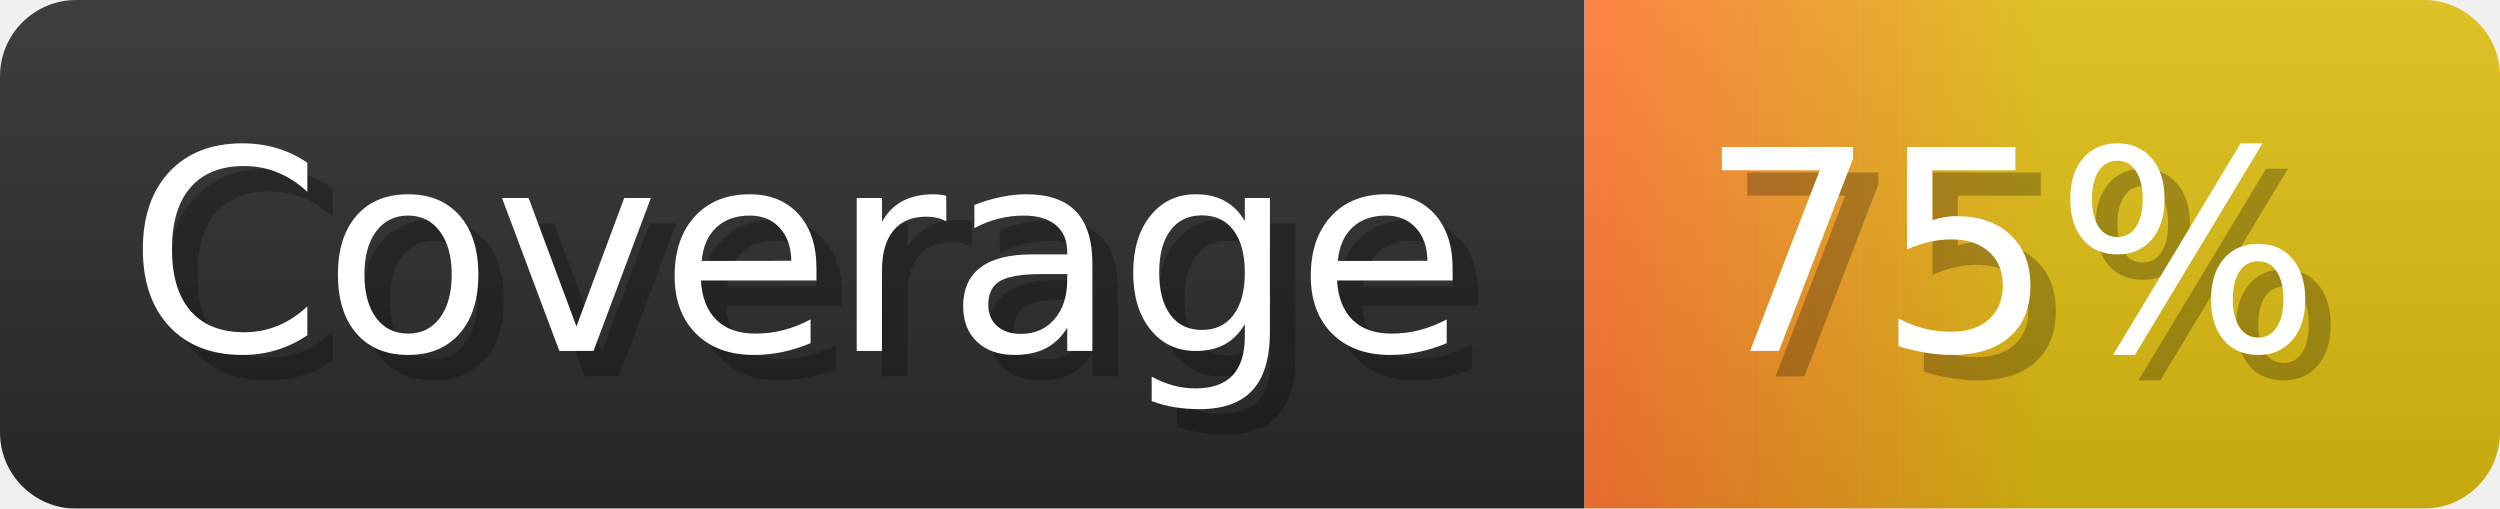
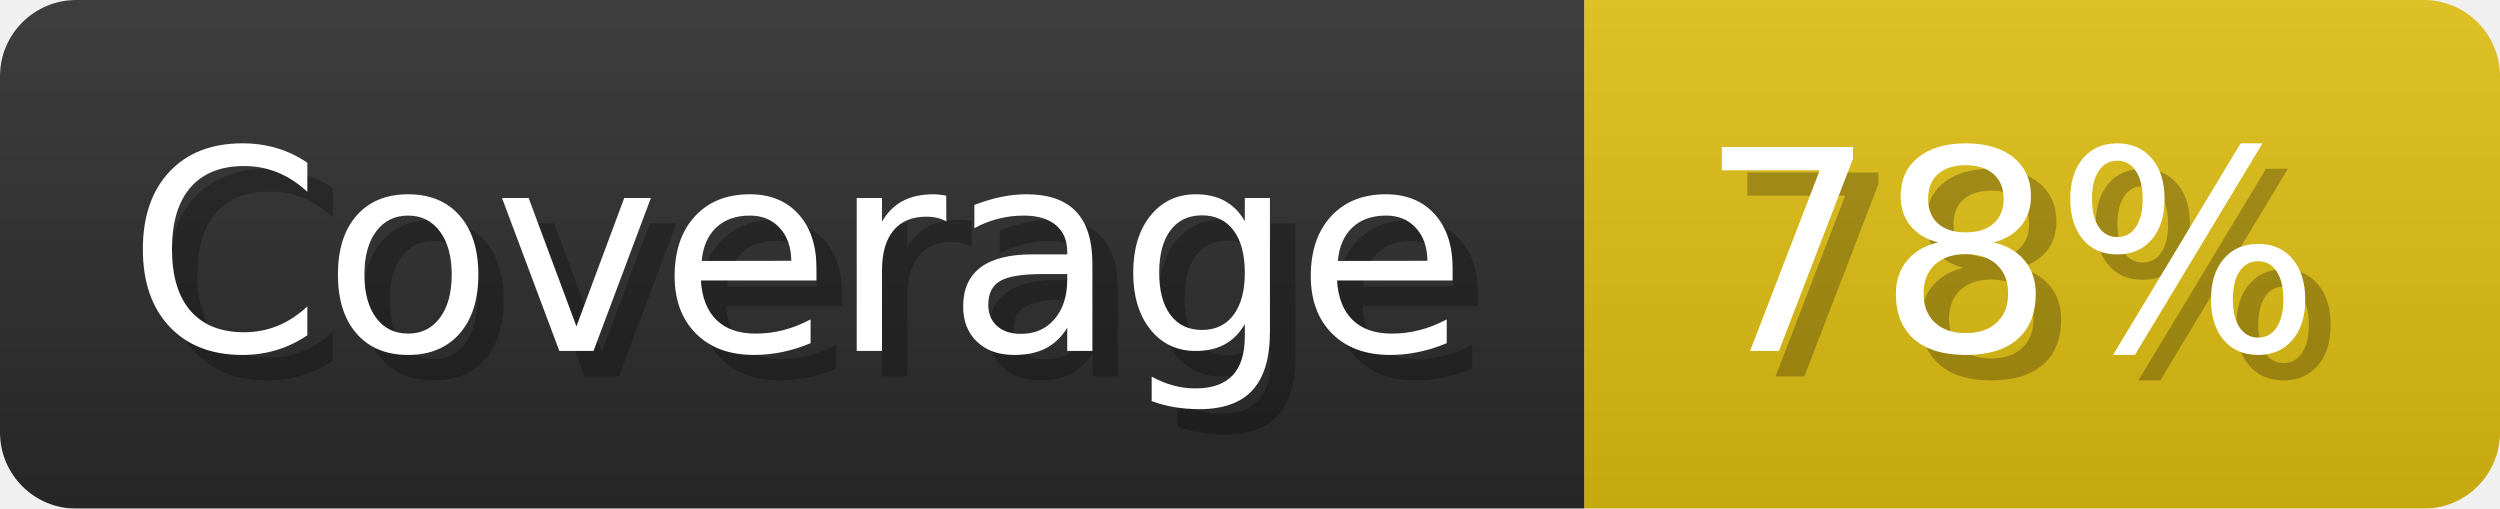
- <svg xmlns="http://www.w3.org/2000/svg" width="98.3" height="20" viewBox="0 0 983 200" role="img" aria-label="Coverage: 75%">
+ <svg xmlns="http://www.w3.org/2000/svg" width="98.3" height="20" viewBox="0 0 983 200" role="img" aria-label="Coverage: 78%">
  <linearGradient id="a" x2="0" y2="100%">
    <stop offset="0" stop-opacity=".1" stop-color="#EEE" />
    <stop offset="1" stop-opacity=".1" />
  </linearGradient>
  <mask id="m">
    <rect width="983" height="200" rx="30" fill="#FFF" />
  </mask>
  <g mask="url(#m)">
    <rect width="623" height="200" fill="#2A2A2A" />
    <rect width="360" height="200" fill="url(#x)" x="623" />
    <rect width="983" height="200" fill="url(#a)" />
  </g>
  <g aria-hidden="true" fill="#fff" text-anchor="start" font-family="Verdana,DejaVu Sans,sans-serif" font-size="110">
    <text x="60" y="148" textLength="523" fill="#000" opacity="0.25">Coverage</text>
    <text x="50" y="138" textLength="523">Coverage</text>
-     <text x="678" y="148" textLength="260" fill="#000" opacity="0.25">75%</text>
-     <text x="668" y="138" textLength="260">75%</text>
+     <text x="678" y="148" textLength="260" fill="#000" opacity="0.25">78%</text>
+     <text x="668" y="138" textLength="260">78%</text>
  </g>
  <linearGradient id="x" x1="0%" y1="0%" x2="100%" y2="0%">
-     <stop offset="0%" style="stop-color:#F73" />
+     <stop offset="0%" style="stop-color:#DB1" />
    <stop offset="50%" style="stop-color:#DB1" />
    <stop offset="100%" style="stop-color:#DB1" />
  </linearGradient>
</svg>
